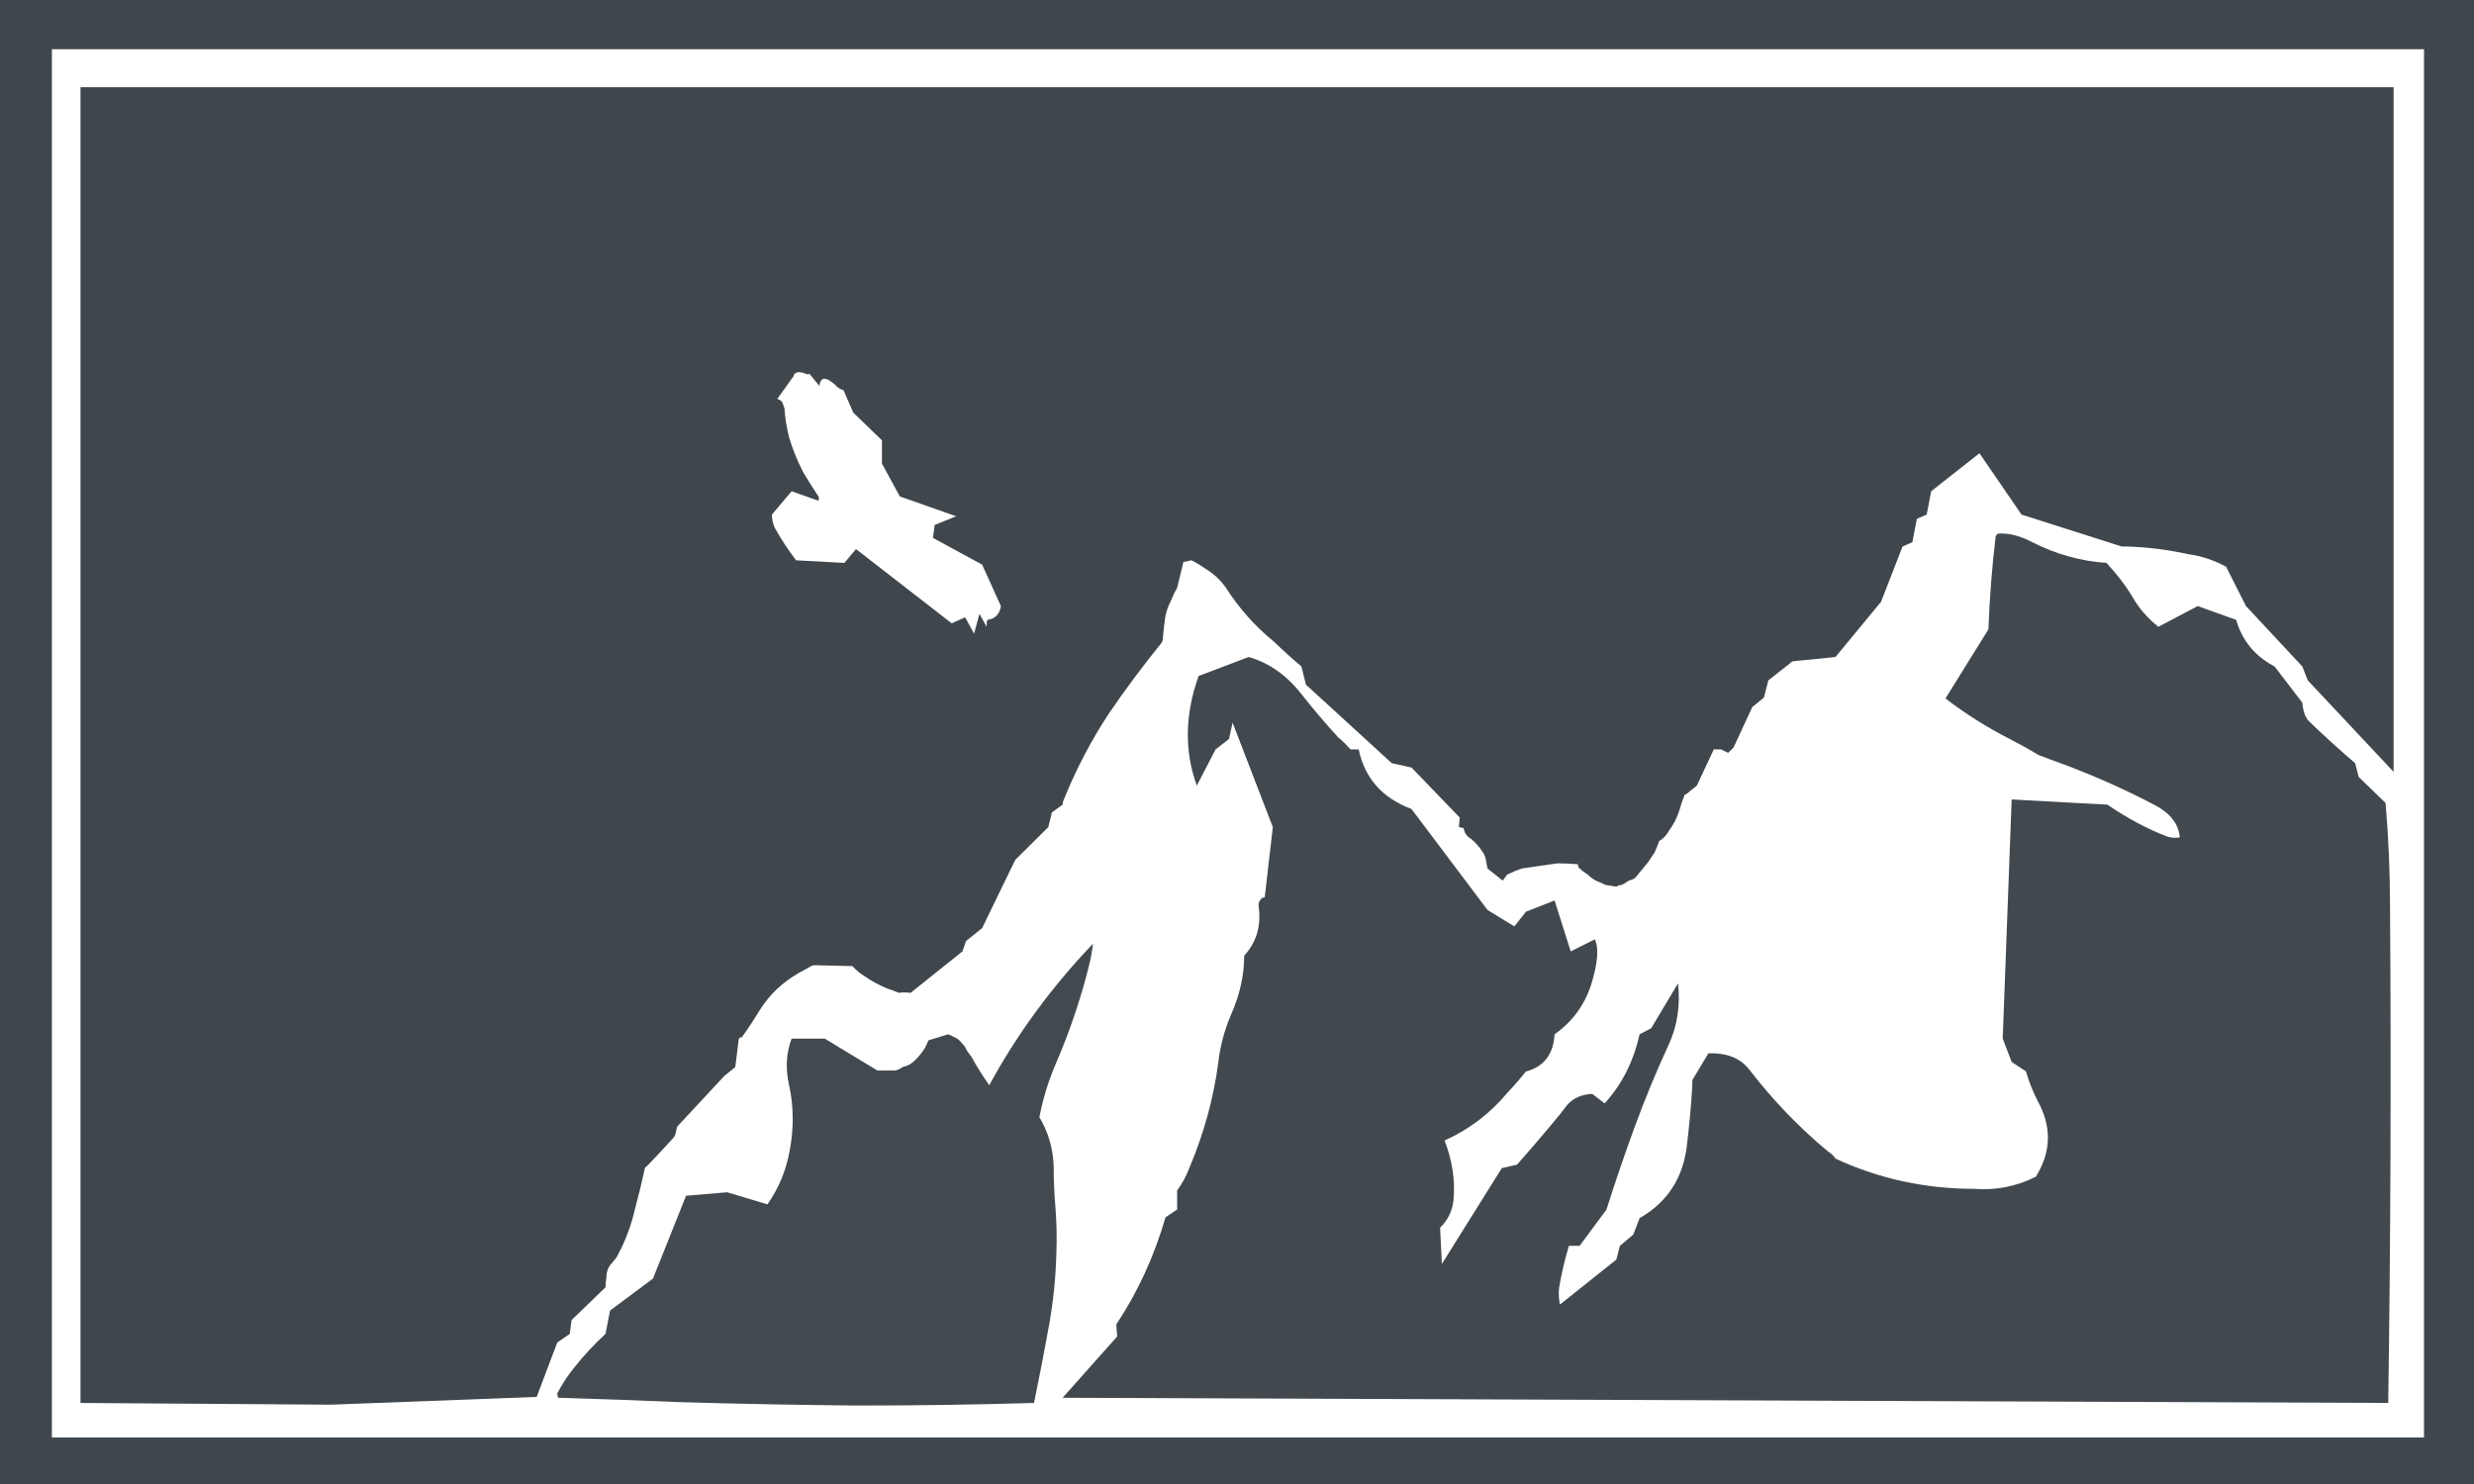
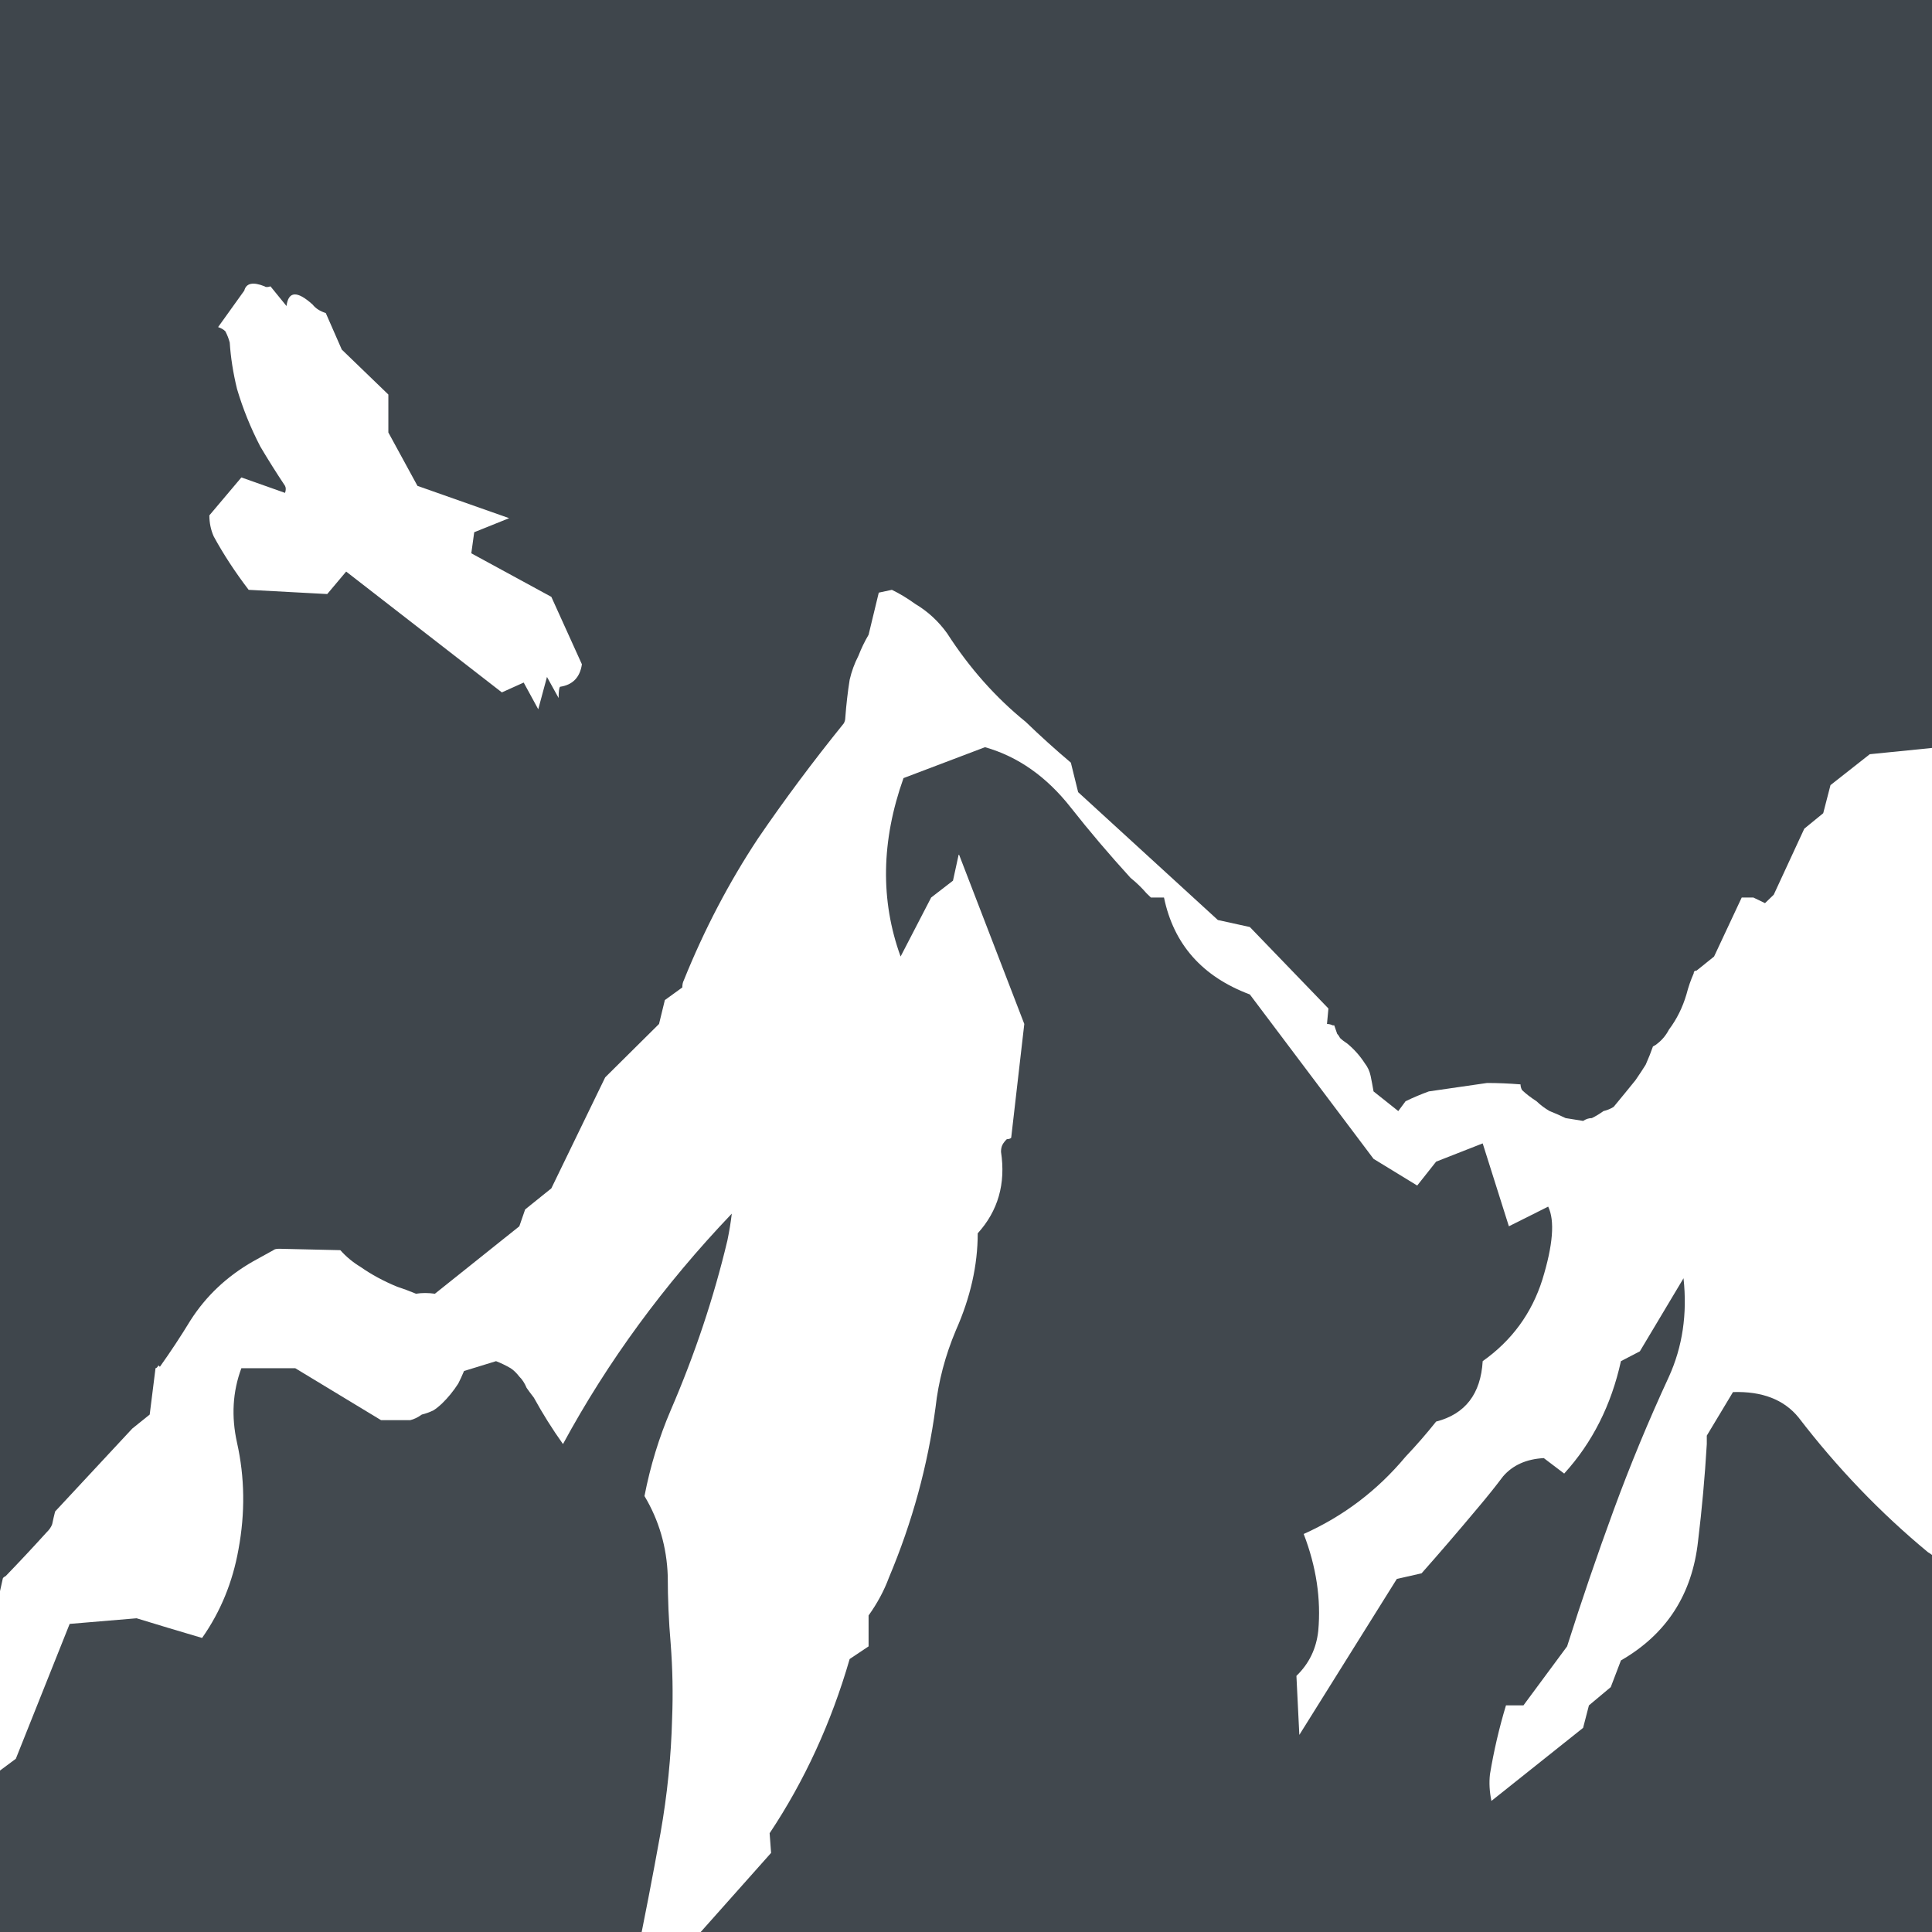
- <svg xmlns="http://www.w3.org/2000/svg" xmlns:xlink="http://www.w3.org/1999/xlink" version="1.1" preserveAspectRatio="none" x="0px" y="0px" width="250px" height="150px" viewBox="0 0 250 150">
+ <svg xmlns="http://www.w3.org/2000/svg" xmlns:xlink="http://www.w3.org/1999/xlink" version="1.1" preserveAspectRatio="none" x="0px" y="0px" width="200px" height="200px" viewBox="65 20 120 120">
  <defs>
    <g id="logo1_0_Layer0_0_FILL">
      <path fill="#3F474C" stroke="none" d=" M 138.3 85.95 L 138.3 0 0 0 0 85.95 138.3 85.95 M 135.5 2.85 L 135.5 83.25 2.9 83.25 2.9 2.85 135.5 2.85 Z" />
      <path fill="#41484E" stroke="none" d=" M 125 35.9 L 122.85 35.1 120.65 36.3 Q 119.75 35.55 119.25 34.65 118.65 33.6 117.75 32.6 115.6 32.45 113.6 31.4 112.6 30.85 111.7 30.9 111.55 31 111.55 31.1 111.25 33.75 111.15 36.45 L 108.75 40.45 Q 110.45 41.8 112.35 42.8 113.1 43.2 114 43.75 114.3 43.85 114.65 44 117.65 45.1 120.5 46.65 121.75 47.35 121.85 48.5 121.45 48.55 121.15 48.45 119.5 47.8 117.8 46.6 L 112.45 46.3 111.95 60.15 112.45 61.5 113.25 62.05 Q 113.5 62.95 113.9 63.75 115.1 66 113.8 68.15 112.15 69 110.35 68.85 106.25 68.85 102.6 67.1 102.45 66.85 102.2 66.7 99.75 64.6 97.75 61.9 97 60.95 95.5 61 L 94.6 62.55 Q 94.6 62.7 94.6 62.85 94.5 64.6 94.3 66.3 94 69.15 91.65 70.55 L 91.3 71.5 90.55 72.15 90.35 72.95 87.2 75.55 Q 87.1 75.05 87.15 74.6 87.35 73.35 87.7 72.15 L 88.3 72.15 89.8 70.05 Q 90.55 67.6 91.4 65.2 92.25 62.8 93.3 60.45 94 58.85 93.8 56.95 L 92.3 59.55 91.65 59.9 Q 91.15 62.25 89.7 63.9 L 89 63.35 Q 88.1 63.4 87.6 64 87.2 64.55 86.75 65.1 85.7 66.4 84.8 67.45 L 83.95 67.65 80.6 73.2 80.5 71.1 Q 81.15 70.45 81.25 69.5 81.4 67.8 80.75 66.05 82.8 65.1 84.25 63.3 84.8 62.7 85.3 62.05 86.8 61.65 86.9 59.9 88.4 58.8 88.95 57 89.5 55.15 89.15 54.4 L 87.8 55.1 86.9 52.15 85.3 52.8 84.65 53.65 83.15 52.7 78.9 46.85 Q 76.45 45.9 75.95 43.4 75.8 43.4 75.7 43.4 75.6 43.4 75.5 43.4 75.4 43.3 75.35 43.25 75.1 42.95 74.8 42.7 73.7 41.45 72.75 40.2 71.5 38.55 69.8 38.05 L 67 39.15 Q 65.85 42.5 66.9 45.5 L 67.95 43.4 68.7 42.8 68.9 41.85 71.15 47.9 70.7 51.95 Q 70.65 52 70.55 52 70.45 52.1 70.4 52.2 70.35 52.3 70.35 52.45 70.6 54.15 69.55 55.35 69.55 57.05 68.8 58.8 68.25 60.15 68.1 61.55 67.7 64.65 66.5 67.6 66.25 68.3 65.8 68.95 L 65.8 70.05 65.15 70.5 Q 64.2 73.9 62.4 76.7 L 62.45 77.4 59.4 80.95 133.5 81.25 Q 133.7 66.95 133.6 52.55 133.6 49.5 133.35 46.5 L 131.85 45 131.65 44.2 Q 130.3 43 129.05 41.75 128.75 41.4 128.7 40.7 L 127.15 38.6 Q 125.5 37.7 125 35.9 Z" />
      <path fill="#42494F" stroke="none" d=" M 38.35 69.25 L 36.5 74.05 34.1 75.9 33.85 77.25 Q 32.9 78.15 32.1 79.2 31.55 79.9 31.15 80.7 31.15 80.8 31.2 80.95 34.55 81.05 37.9 81.2 42.8 81.35 47.9 81.4 52.9 81.4 57.8 81.25 58.25 79 58.65 76.7 59 74.65 59.05 72.6 59.1 71.3 59 69.95 58.9 68.75 58.9 67.55 58.85 66 58.1 64.7 58.4 63.1 59 61.65 60.25 58.65 60.95 55.6 61.05 55.1 61.1 54.65 57.6 58.45 55.3 62.85 54.75 62.05 54.3 61.2 54.15 61 54.05 60.85 53.95 60.6 53.8 60.45 53.65 60.25 53.5 60.15 53.25 60 53 59.9 L 51.9 60.25 Q 51.8 60.5 51.7 60.7 51.45 61.1 51.15 61.4 51 61.55 50.85 61.65 50.65 61.75 50.45 61.8 50.25 61.95 50.05 62 49.55 62 49.05 62 L 46.1 60.15 44.25 60.15 Q 43.8 61.4 44.1 62.8 44.5 64.65 44.15 66.6 43.85 68.35 42.9 69.75 41.75 69.4 40.65 69.05 39.5 69.15 38.35 69.25 Z" />
      <path fill="#3F464C" stroke="none" d=" M 124.4 32.8 Q 124.45 32.8 124.5 32.95 L 125.55 35.1 128.7 38.6 129 39.4 133.8 44.7 133.8 5.05 4.5 5.05 4.5 81.25 18.5 81.35 30 80.9 31.15 77.75 31.85 77.25 31.95 76.45 33.85 74.55 Q 33.85 74.25 33.9 73.95 33.9 73.7 34 73.45 34.1 73.25 34.25 73.1 34.35 72.95 34.45 72.85 34.6 72.55 34.75 72.25 35.25 71.15 35.5 70 35.8 68.85 36.05 67.65 36.05 67.6 36.15 67.55 36.85 66.8 37.55 66 37.7 65.85 37.75 65.7 37.8 65.45 37.85 65.25 L 40.5 62.3 41.1 61.8 41.3 60.15 Q 41.35 60.15 41.4 60.05 L 41.45 60.1 Q 42 59.3 42.5 58.45 43.3 57.15 44.65 56.35 45 56.15 45.35 55.95 45.4 55.9 45.55 55.9 L 47.65 55.95 Q 47.95 56.3 48.35 56.55 48.9 56.95 49.6 57.25 49.9 57.35 50.25 57.5 50.55 57.45 50.9 57.5 L 53.8 55.1 54 54.5 54.9 53.75 56.75 49.8 58.6 47.9 58.8 47.05 59.4 46.6 Q 59.4 46.45 59.45 46.35 60.5 43.65 62 41.3 63.35 39.25 64.95 37.2 65 37.1 65 37 65.05 36.3 65.15 35.65 65.25 35.2 65.45 34.8 65.6 34.4 65.8 34.05 L 66.15 32.55 66.6 32.45 Q 67 32.65 67.4 32.95 68.05 33.35 68.5 34 69.65 35.85 71.2 37.15 71.95 37.9 72.75 38.6 L 73 39.65 77.8 44.2 78.9 44.45 81.6 47.35 81.55 47.9 Q 81.65 47.9 81.75 47.95 L 81.8 47.95 Q 81.85 48.1 81.9 48.25 81.95 48.3 82 48.4 82.1 48.5 82.25 48.6 82.6 48.9 82.85 49.3 83 49.5 83.05 49.75 83.1 50 83.15 50.3 L 84 51 84.25 50.65 Q 84.65 50.45 85.05 50.3 86.05 50.15 87.05 50 87.6 50 88.2 50.05 88.2 50.15 88.25 50.25 88.45 50.45 88.75 50.65 88.95 50.85 89.2 51 89.45 51.1 89.75 51.25 90.05 51.3 90.35 51.35 90.5 51.25 90.65 51.25 90.85 51.15 91.05 51 91.25 50.95 91.4 50.85 91.8 50.35 92.15 49.9 92.35 49.6 92.5 49.35 92.65 49 92.75 48.7 92.85 48.65 92.9 48.6 93.15 48.4 93.3 48.1 93.7 47.55 93.9 46.85 94 46.45 94.15 46.1 94.15 46 94.25 46 L 94.85 45.5 95.8 43.4 Q 96 43.4 96.2 43.4 96.4 43.5 96.6 43.6 96.75 43.45 96.9 43.3 L 97.95 40.95 98.6 40.4 98.85 39.4 100.2 38.3 102.6 38.05 105.15 34.85 106.35 31.65 106.9 31.4 107.15 30.05 107.7 29.8 107.95 28.45 110.65 26.25 113 29.8 118.6 31.65 Q 118.7 31.65 118.85 31.65 120.6 31.7 122.35 32.1 123.4 32.25 124.4 32.8 M 43.45 23.1 L 44.35 21.8 Q 44.45 21.4 45.05 21.65 45.1 21.7 45.25 21.65 L 45.8 22.35 Q 45.9 21.55 46.7 22.3 46.85 22.5 47.15 22.6 L 47.7 23.9 49.3 25.5 49.3 26.85 50.3 28.75 53.45 29.9 52.25 30.4 Q 52.2 30.75 52.15 31.15 L 54.9 32.7 55.95 35.1 Q 55.85 35.8 55.2 35.9 55.15 35.95 55.15 36.3 L 54.75 35.55 54.45 36.7 53.95 35.75 53.2 36.1 47.85 31.8 47.2 32.6 44.5 32.45 Q 43.8 31.5 43.3 30.55 43.15 30.2 43.15 29.8 L 44.25 28.45 45.75 29 Q 45.8 28.85 45.75 28.75 45.3 28.05 44.9 27.35 44.4 26.35 44.1 25.3 43.9 24.45 43.85 23.65 43.8 23.45 43.7 23.25 43.6 23.15 43.45 23.1 Z" />
    </g>
  </defs>
  <g transform="matrix( 1.807739, 0, 0, 1.745316, 0,0) ">
    <g transform="matrix( 1, 0, 0, 1, 0,0) ">
      <use xlink:href="#logo1_0_Layer0_0_FILL" />
    </g>
  </g>
</svg>
